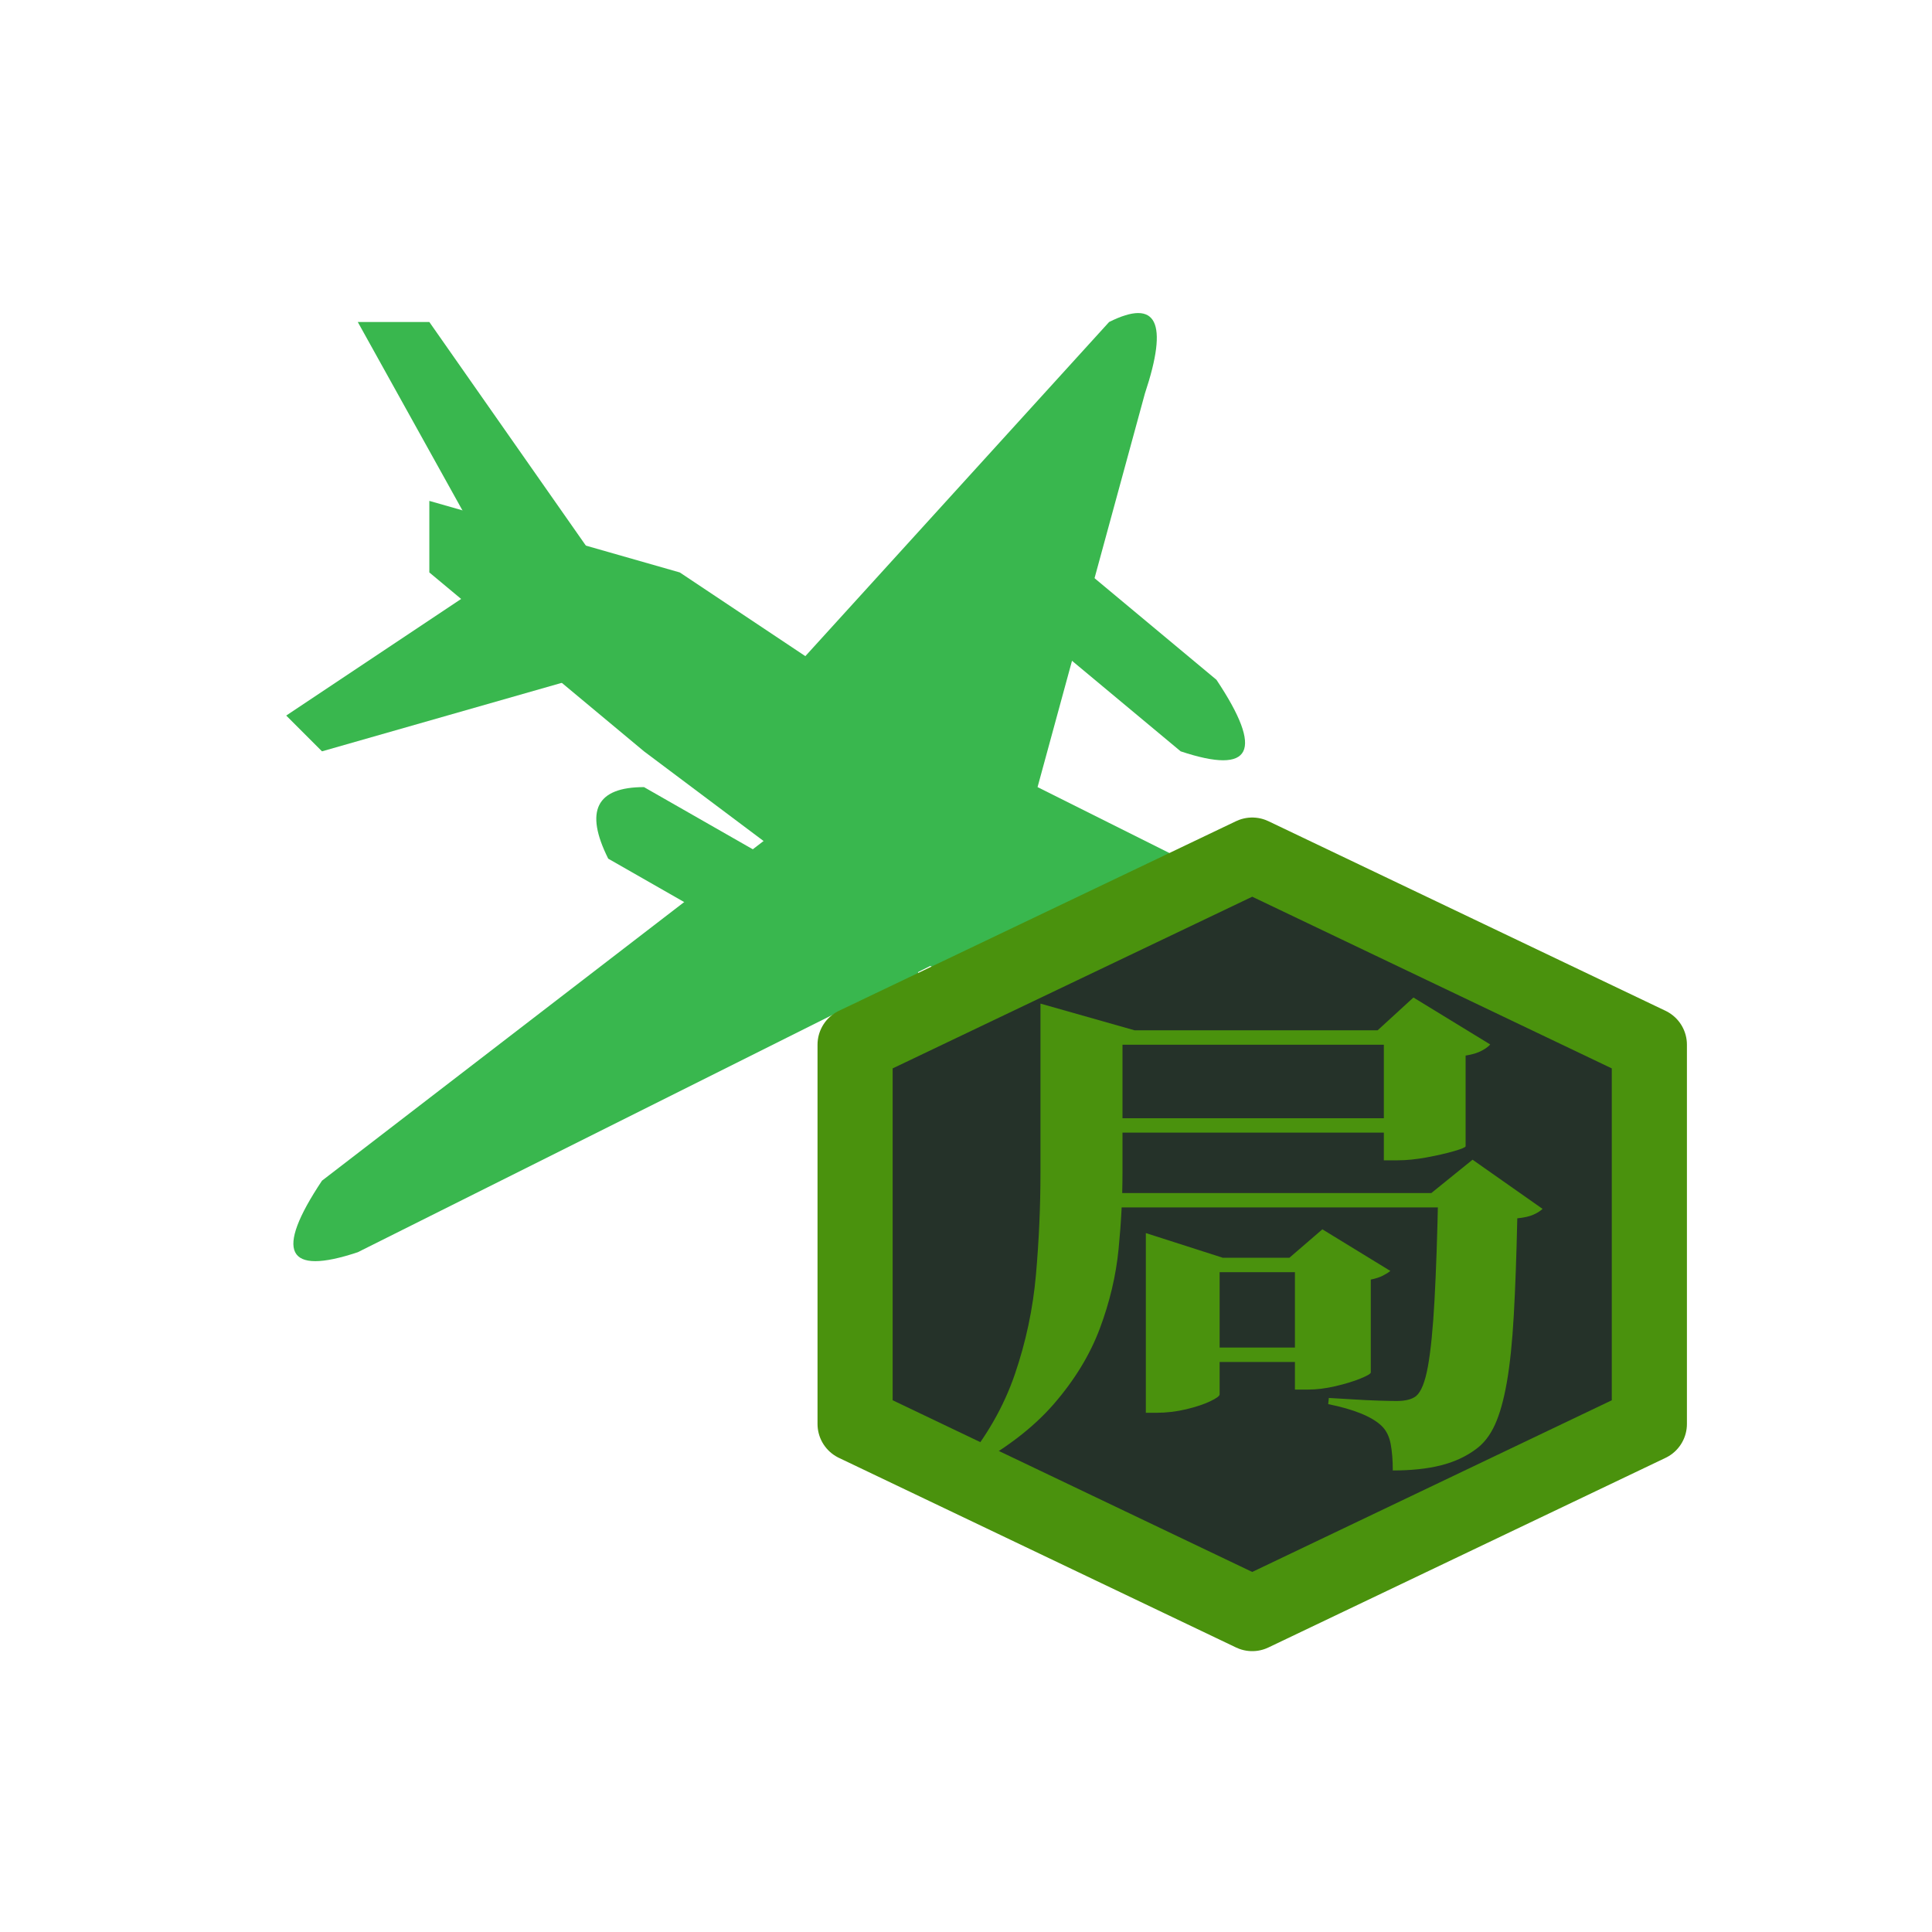
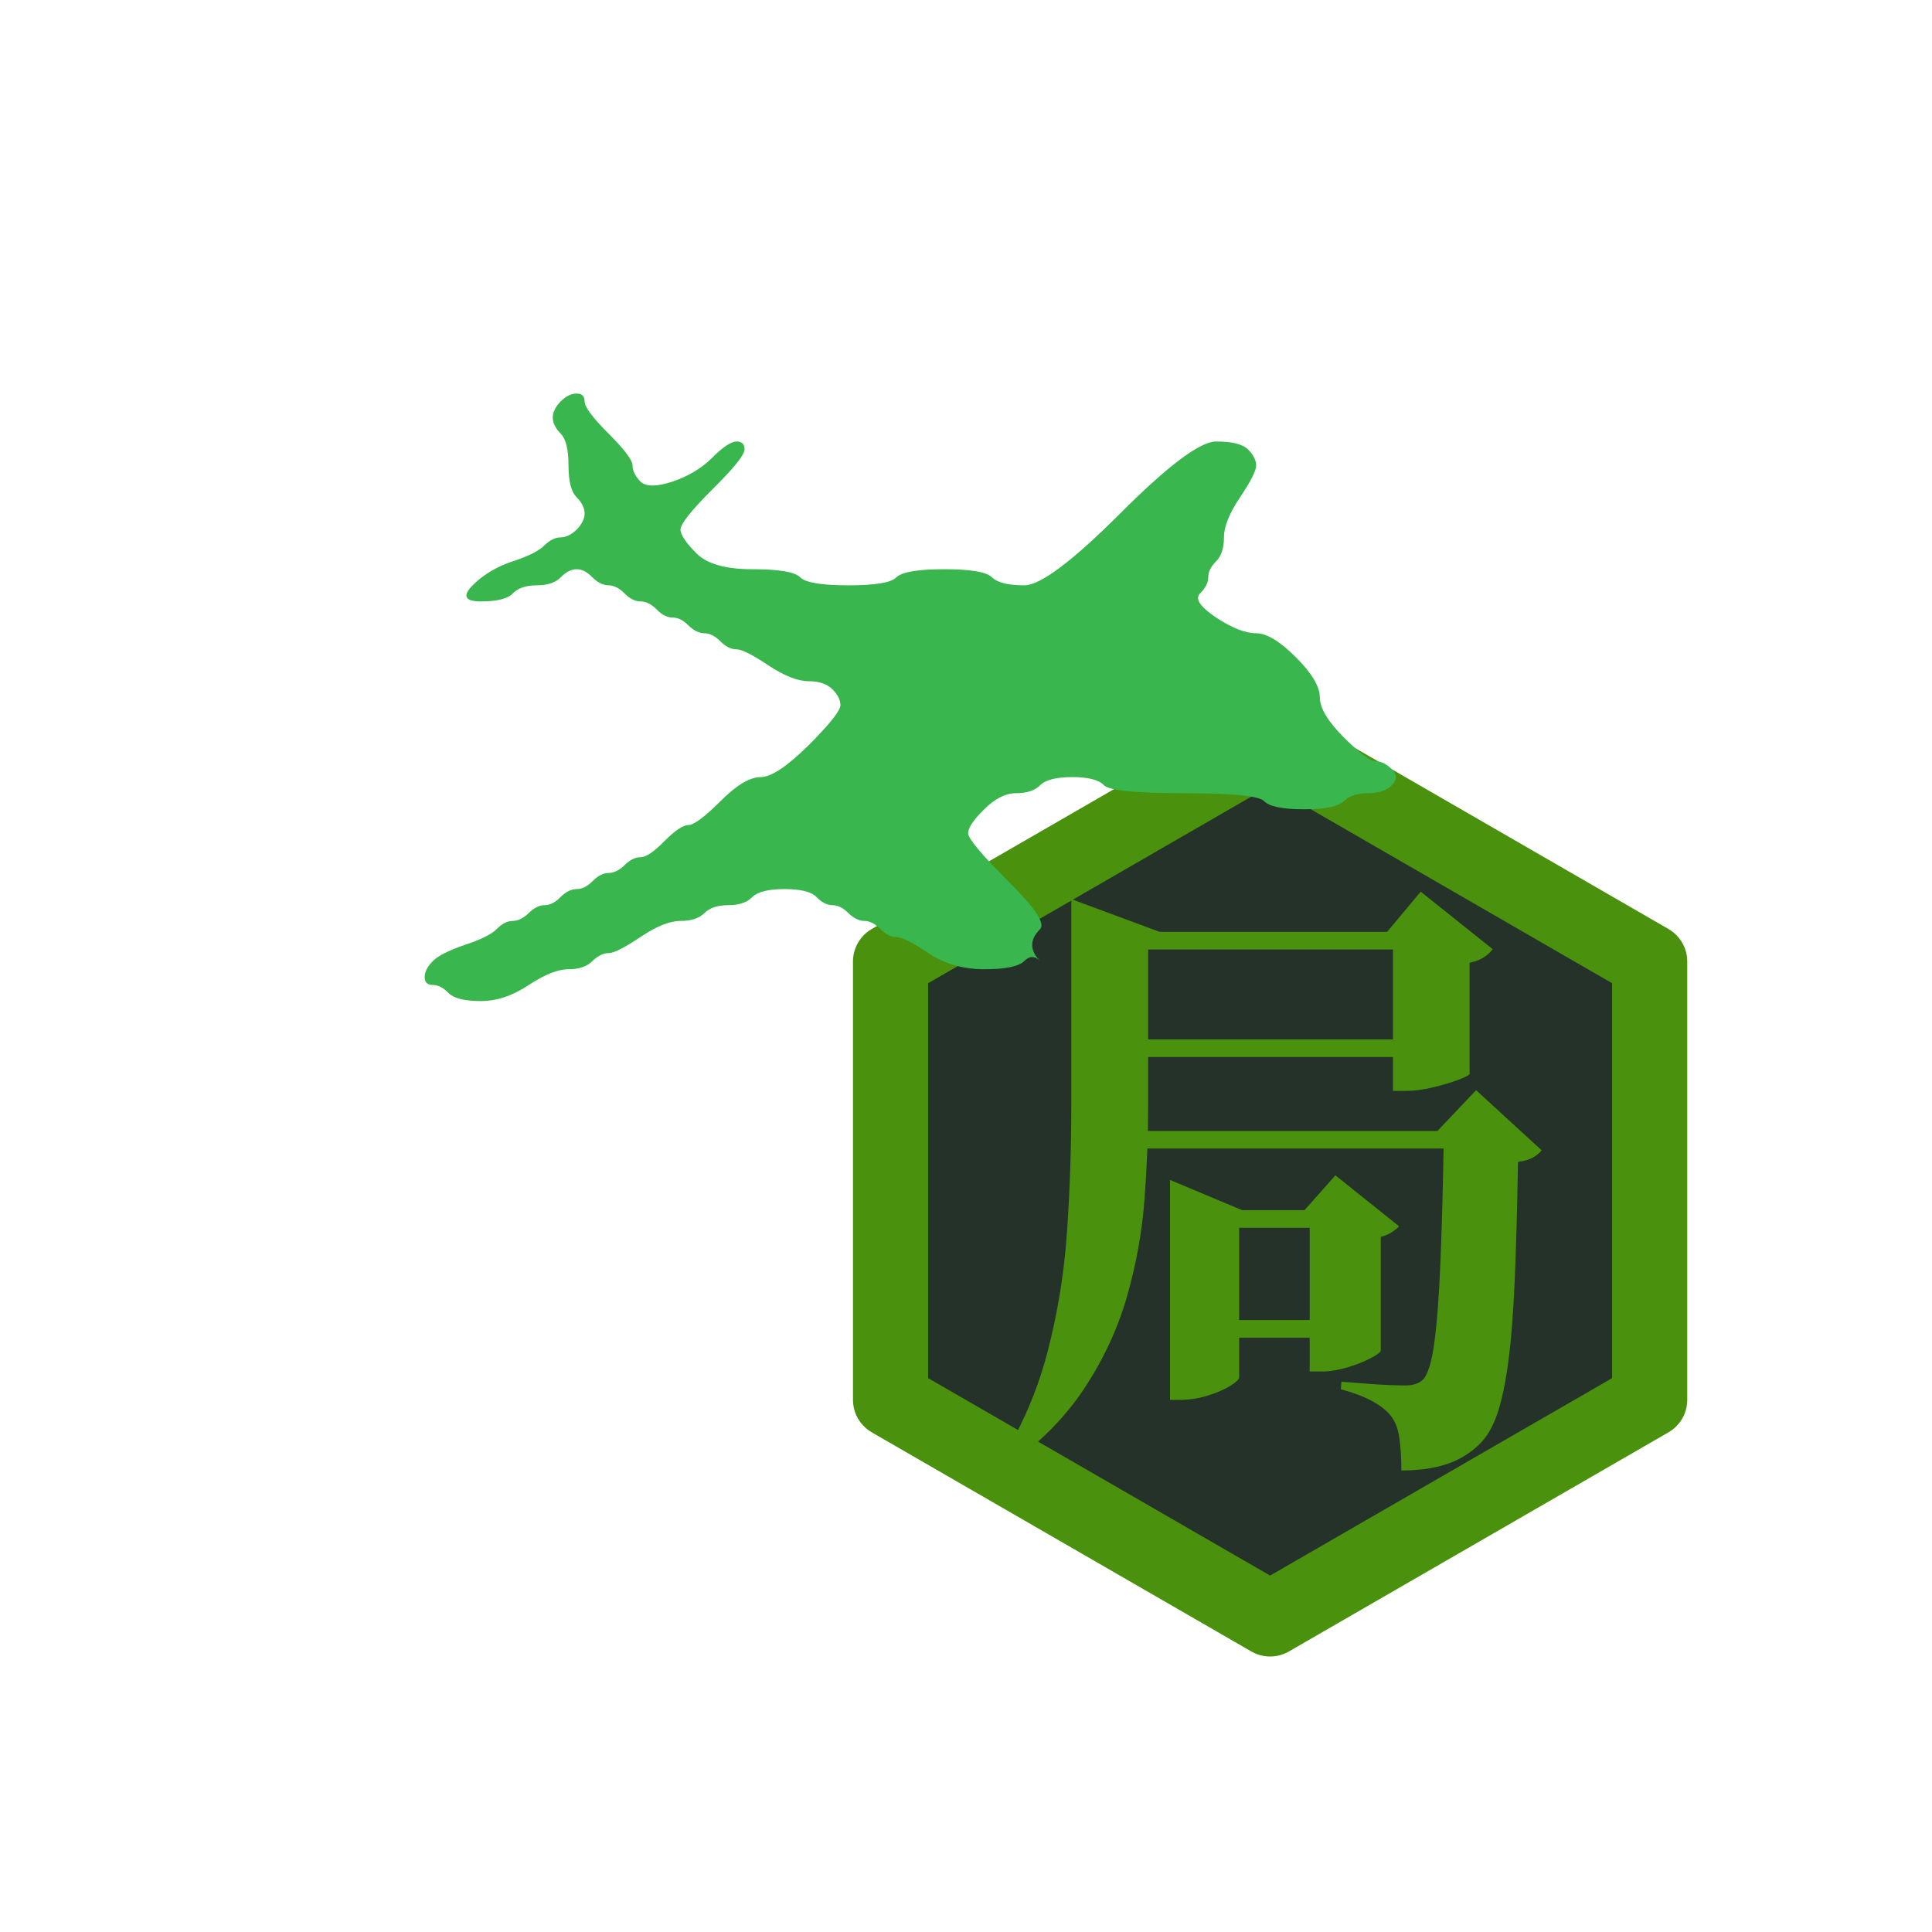
<svg xmlns="http://www.w3.org/2000/svg" viewBox="0 0 54 54">
-   <g id="twin-jet-swept" fill="#39b74e" transform="translate(0 -1)">
-     <path d="M12 15L19 17 28 23 35 27Q38 31 34 31L26 28 18 22 12 17Z" />
-     <path d="M21 21L31 10Q33 9 32 12L29 23 39 28 37 30 26 28 10 36Q7 37 9 34L22 24Z M15 19L10 10 12 10 19 20Z M16 20L9 22 8 21 14 17Z" />
-     <path d="M17 25Q16 23 18 23L25 27Q27 30 24 29Z M27 17Q26 15 28 15L34 20Q36 23 33 22Z" />
-   </g>
-   <path d="M35.0 23.9L46.1 29.2V39.8L35.0 45.1 23.9 39.8V29.2Z" fill="#253229" stroke="#4a920d" stroke-width="2.1" stroke-linejoin="round" />
-   <g fill="#4a920d" transform="translate(26.9 41.1) scale(0.0174 -0.0143) translate(-28.430 90.570)">
+   <path d="M35.5 20.75L46.109 26.875L46.109 39.125L35.5 45.25L24.891 39.125L24.891 26.875Z" fill="#253229" stroke="#4a920d" stroke-width="2.1" stroke-linejoin="round" id="aircraft-hexagon" />
+   <g fill="#4a920d" transform="translate(27.9 41.1) scale(0.0163 -0.0175) translate(-28.430 90.570)">
    <path transform="translate(0 0)" d="M153.78 769.73V779.73V821.95L305.064 769.73H285.549V490.945Q285.549 419.485 279.252 341.89Q272.954 264.295 249.169 186.998Q225.385 109.7 175.085 39.133Q124.785 -31.435 37.645 -87.975L28.43 -81.3Q85.835 2.295 112.605 97.323Q139.375 192.35 146.578 292.58Q153.78 392.81 153.78 489.945ZM219.57 597.92H766.16V569.785H219.57ZM371.03 149.655H624.73V121.519H371.03ZM217.11 451.705H843.89V423.57H217.11ZM792.696 451.705H781.696L847.89 516.845L960.33 420.73Q955.33 414.73 945.83 409.5Q936.33 404.27 919.735 402.27Q917.735 290.915 914.1 212.59Q910.465 134.265 903.032 82.388Q895.6 30.51 883.87 -1.002Q872.14 -32.515 852.95 -49.245Q829.03 -70.84 796.542 -80.705Q764.055 -90.57 719.755 -90.57Q719.755 -60.675 716.323 -38.633Q712.89 -16.59 701.89 -3.535Q690.025 10.249 668.31 20.939Q646.595 31.629 616 39.089L617 51.169Q634.675 50.034 656.323 48.332Q677.97 46.629 697.415 45.927Q716.86 45.224 726.13 45.224Q746.805 45.224 756.94 54.629Q769.346 66.899 776.183 112.857Q783.02 158.815 786.79 242.8Q790.561 326.785 792.696 451.705ZM323.055 325.22V373.44L446.579 325.22H640.49V296.95H441.579V58.06Q441.579 53.465 426.564 44.707Q411.549 35.95 387.912 29.057Q364.275 22.165 339.57 22.165H323.055ZM562.561 325.22H553.696L606.645 380.764L715.815 299.435Q711.815 295.3 704.045 290.367Q696.275 285.435 684.41 282.57V101.115Q684.41 97.249 667.462 88.925Q650.515 80.6 627.31 74.072Q604.105 67.545 584.13 67.545H562.561ZM219.57 769.73H766.16V741.595H219.57ZM705.371 769.73H695.371L752.915 833.87L876.275 742.08Q872.14 736.08 862.302 729.715Q852.465 723.35 836.735 720.35V543.165Q836.735 540.165 818.057 533.57Q799.38 526.975 774.013 521.312Q748.645 515.65 727.67 515.65H705.371Z" />
  </g>
+   <path id="game-art-silhouette" fill="#39b74e" fill-rule="evenodd" d="M11.87 27.31Q11.87 27.53 12.10 27.53Q12.32 27.53 12.54 27.76Q12.77 27.98 13.44 27.98Q14.11 27.98 14.78 27.53Q15.45 27.09 15.89 27.09Q16.34 27.09 16.56 26.86Q16.79 26.64 17.01 26.64Q17.23 26.64 17.90 26.19Q18.57 25.74 19.02 25.74Q19.47 25.74 19.69 25.52Q19.91 25.30 20.36 25.30Q20.81 25.30 21.03 25.07Q21.26 24.85 21.93 24.85Q22.60 24.85 22.82 25.07Q23.04 25.30 23.27 25.30Q23.49 25.30 23.71 25.52Q23.94 25.74 24.16 25.74Q24.38 25.74 24.61 25.97Q24.83 26.19 25.05 26.19Q25.28 26.19 25.95 26.64Q26.62 27.09 27.51 27.09Q28.40 27.09 28.63 26.86Q28.85 26.64 29.07 26.86Q29.30 27.09 29.97 27.09Q30.64 27.09 29.97 27.09Q29.30 27.09 29.07 26.86Q28.85 26.64 28.85 26.41Q28.85 26.19 29.07 25.97Q29.30 25.74 28.18 24.63Q27.06 23.51 27.06 23.29Q27.06 23.06 27.51 22.62Q27.96 22.17 28.40 22.17Q28.85 22.17 29.07 21.95Q29.30 21.72 29.97 21.72Q30.64 21.72 30.86 21.95Q31.09 22.17 33.10 22.17Q35.11 22.17 35.33 22.39Q35.55 22.62 36.45 22.62Q37.34 22.62 37.56 22.39Q37.79 22.17 38.23 22.17Q38.68 22.17 38.90 21.95Q39.13 21.72 38.90 21.50Q38.68 21.28 38.46 21.28Q38.23 21.28 37.56 20.61Q36.89 19.94 36.89 19.49Q36.89 19.04 36.22 18.37Q35.55 17.70 35.11 17.70Q34.66 17.70 33.99 17.26Q33.32 16.81 33.54 16.59Q33.77 16.36 33.77 16.14Q33.77 15.91 33.99 15.69Q34.21 15.47 34.21 15.02Q34.21 14.57 34.66 13.90Q35.11 13.23 35.11 13.01Q35.11 12.79 34.88 12.56Q34.66 12.34 33.99 12.34Q33.32 12.34 31.31 14.35Q29.30 16.36 28.63 16.36Q27.96 16.36 27.73 16.14Q27.51 15.91 26.39 15.91Q25.28 15.91 25.05 16.14Q24.83 16.36 23.71 16.36Q22.60 16.36 22.37 16.14Q22.15 15.91 21.03 15.91Q19.91 15.91 19.47 15.47Q19.02 15.02 19.02 14.80Q19.02 14.57 19.91 13.68Q20.81 12.79 20.81 12.56Q20.81 12.34 20.59 12.34Q20.36 12.34 19.91 12.79Q19.47 13.23 18.80 13.46Q18.13 13.68 17.90 13.46Q17.68 13.23 17.68 13.01Q17.68 12.79 17.01 12.12Q16.34 11.45 16.34 11.22Q16.34 11.00 16.12 11.00Q15.89 11.00 15.67 11.22Q15.45 11.45 15.45 11.67Q15.45 11.89 15.67 12.12Q15.89 12.34 15.89 13.01Q15.89 13.68 16.12 13.90Q16.34 14.13 16.34 14.35Q16.34 14.57 16.12 14.80Q15.89 15.02 15.67 15.02Q15.45 15.02 15.22 15.24Q15.00 15.47 14.33 15.69Q13.66 15.91 13.21 16.36Q12.77 16.81 13.44 16.81Q14.11 16.81 14.33 16.59Q14.55 16.36 15.00 16.36Q15.45 16.36 15.67 16.14Q15.89 15.91 16.12 15.91Q16.34 15.91 16.56 16.14Q16.79 16.36 17.01 16.36Q17.23 16.36 17.46 16.59Q17.68 16.81 17.90 16.81Q18.13 16.81 18.35 17.03Q18.57 17.26 18.80 17.26Q19.02 17.26 19.24 17.48Q19.47 17.70 19.69 17.70Q19.91 17.70 20.14 17.93Q20.36 18.15 20.59 18.15Q20.81 18.15 21.48 18.60Q22.15 19.04 22.60 19.04Q23.04 19.04 23.27 19.27Q23.49 19.49 23.49 19.71Q23.49 19.94 22.60 20.83Q21.70 21.72 21.26 21.72Q20.81 21.72 20.14 22.39Q19.47 23.06 19.24 23.06Q19.02 23.06 18.57 23.51Q18.13 23.96 17.90 23.96Q17.68 23.96 17.46 24.18Q17.23 24.40 17.01 24.40Q16.79 24.40 16.56 24.63Q16.34 24.85 16.12 24.85Q15.89 24.85 15.67 25.07Q15.45 25.30 15.22 25.30Q15.00 25.30 14.78 25.52Q14.55 25.74 14.33 25.74Q14.11 25.74 13.88 25.97Q13.66 26.19 12.99 26.41Q12.32 26.64 12.10 26.86Q11.87 27.09 11.87 27.31Z" />
</svg>
